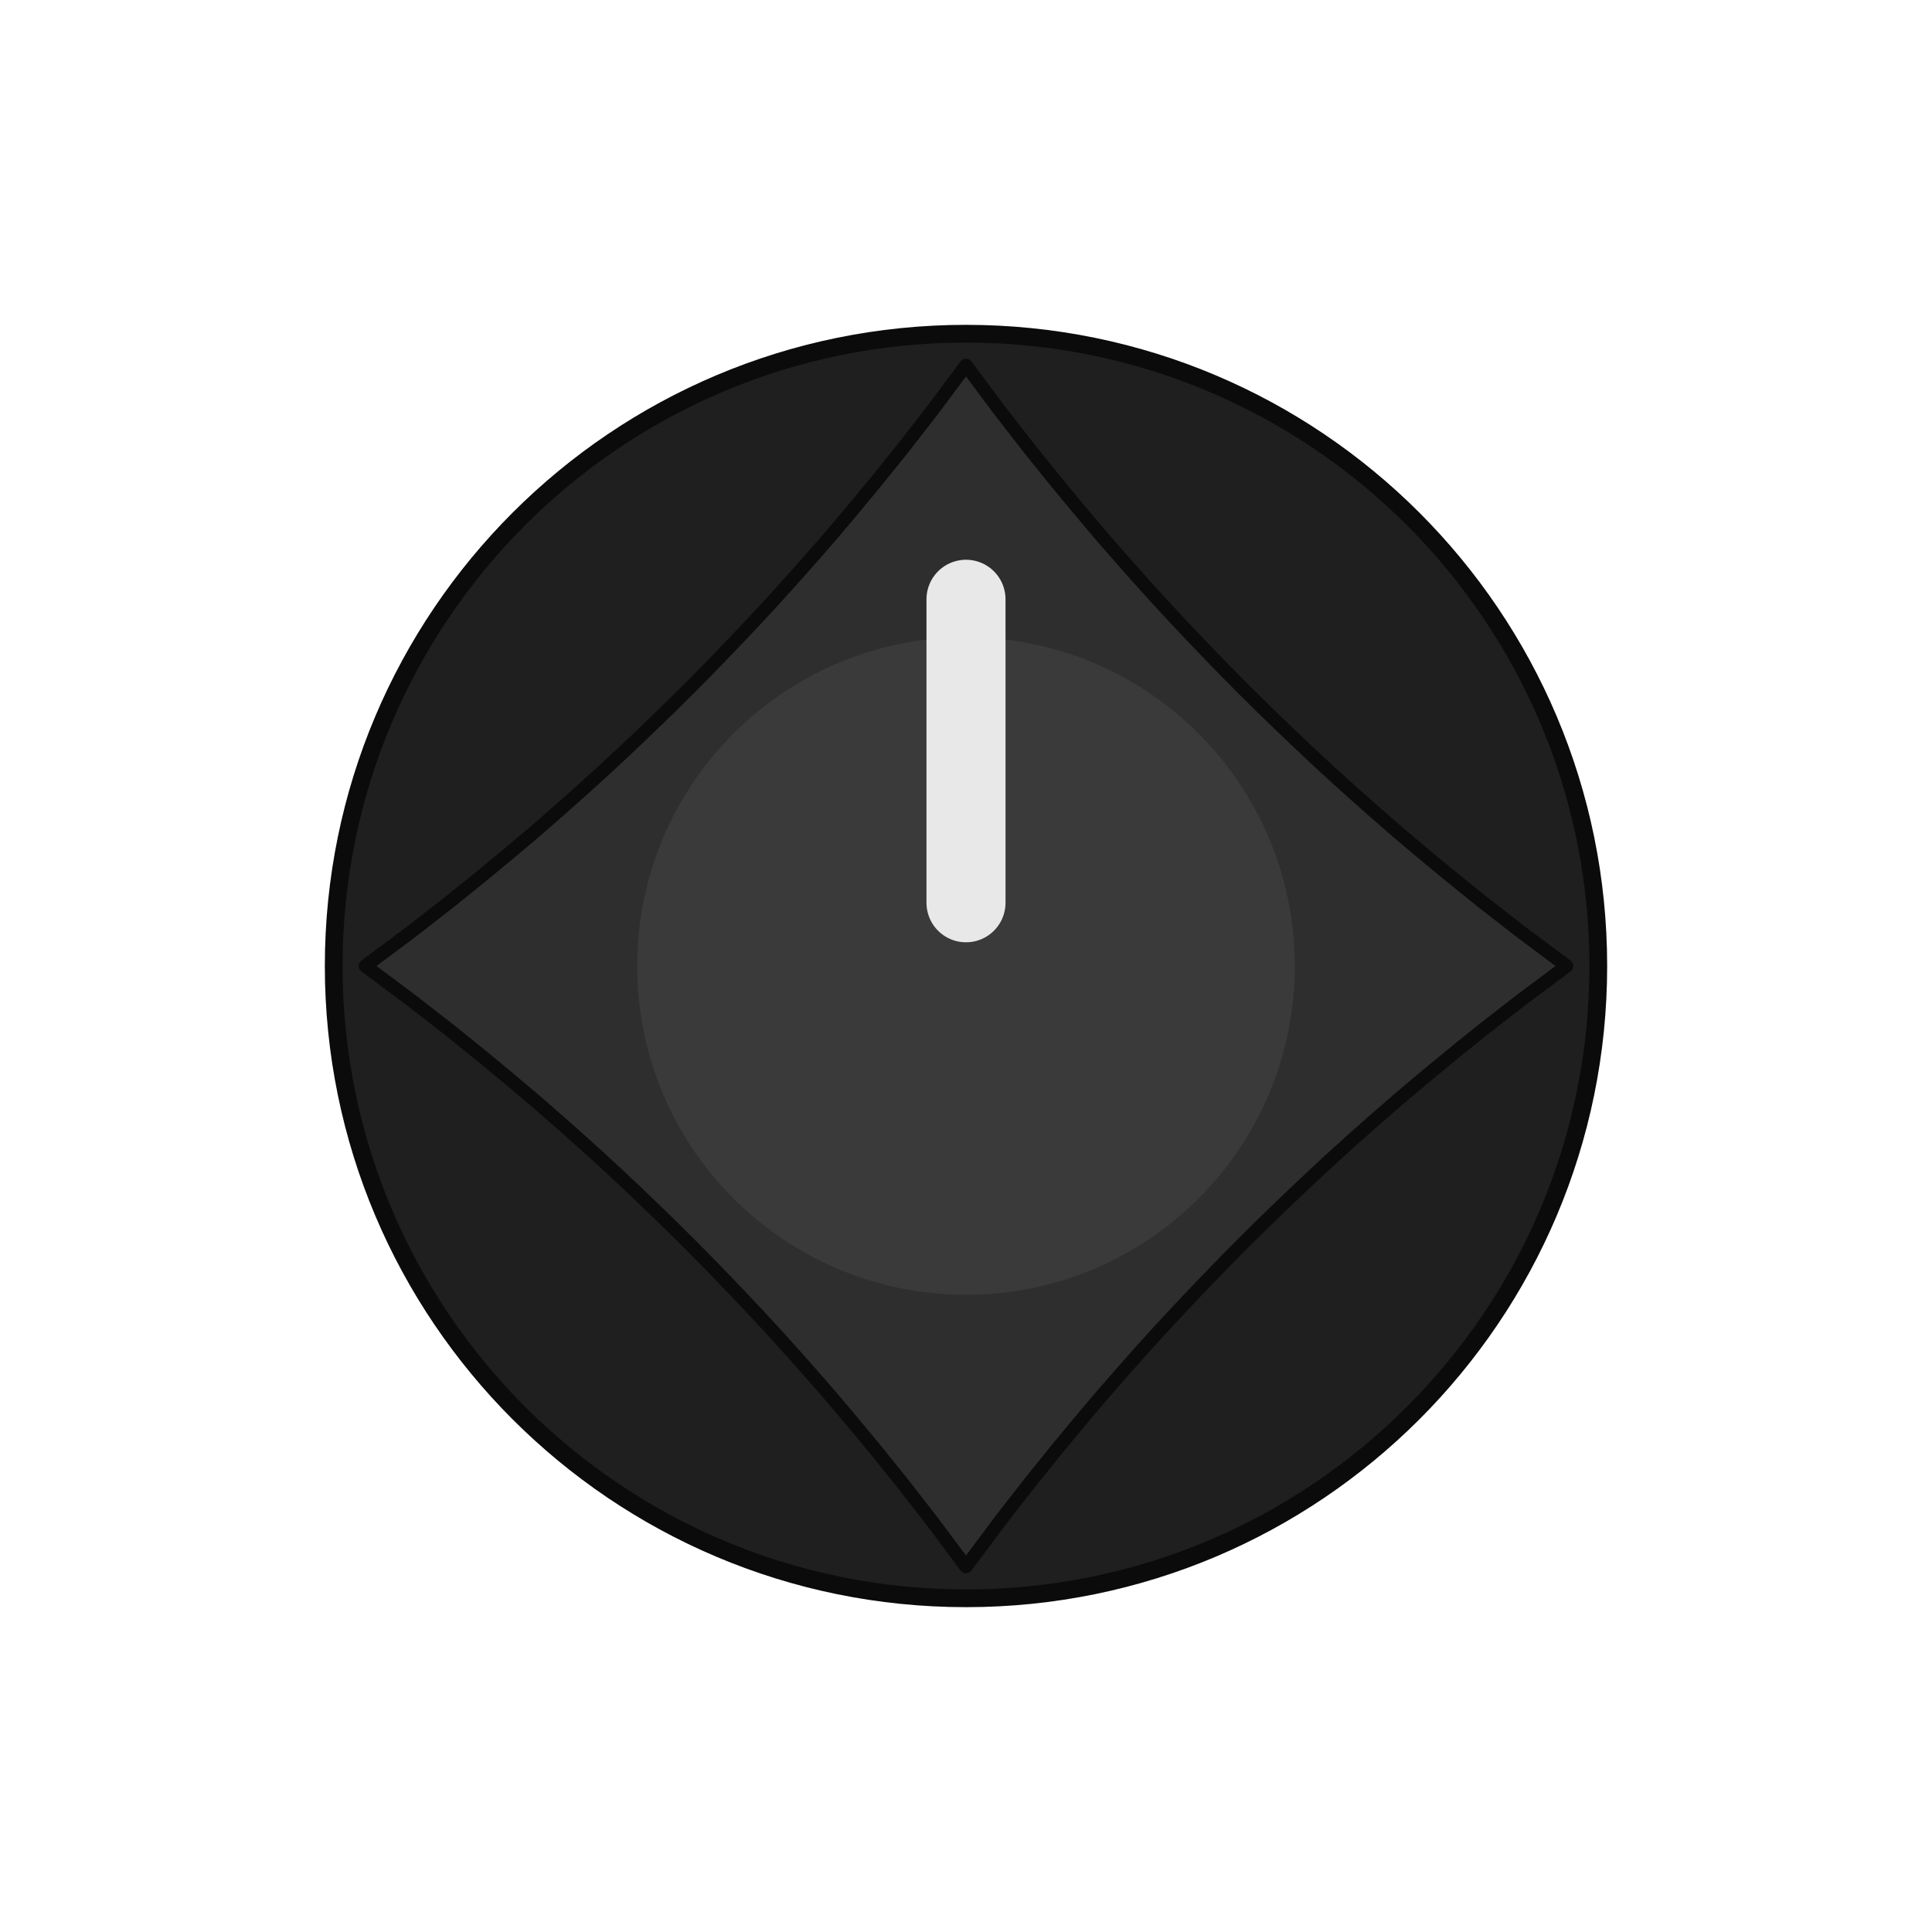
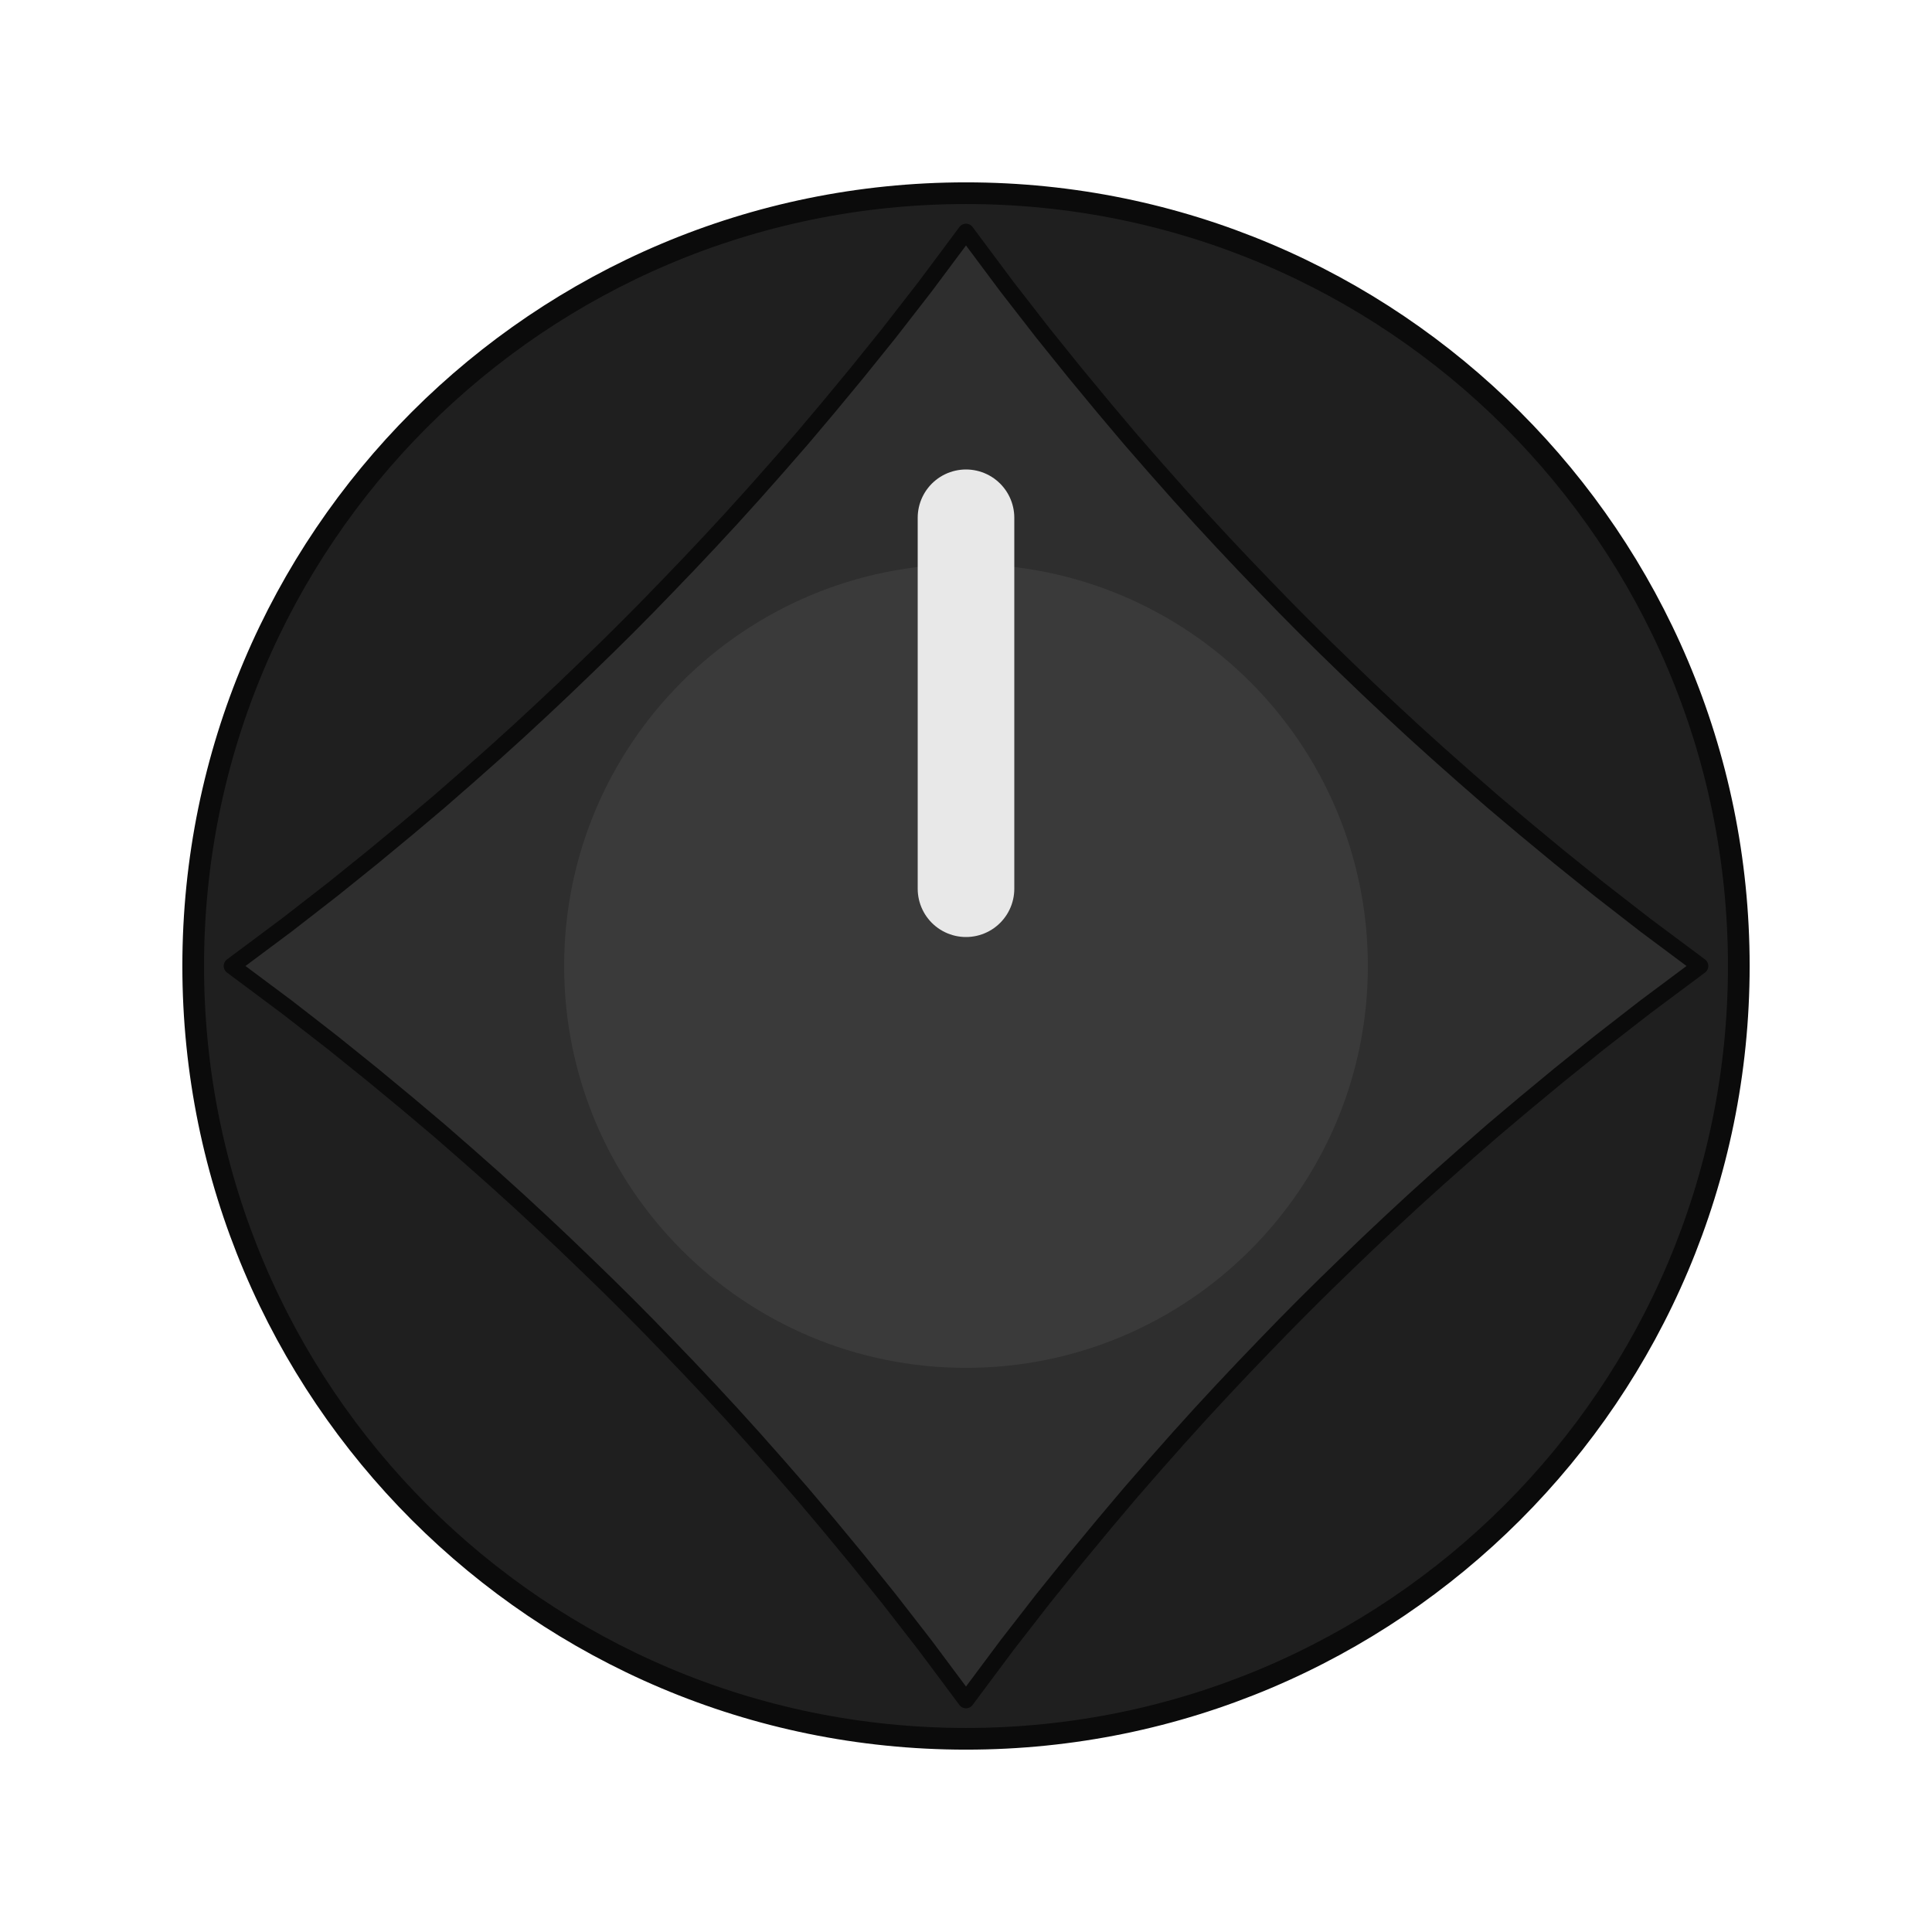
- <svg xmlns="http://www.w3.org/2000/svg" width="32.480" height="32.480" viewBox="-5.500 -5.500 11.000 11.000">
+ <svg xmlns="http://www.w3.org/2000/svg" width="26.575" height="26.575" viewBox="-4.500 -4.500 9.000 9.000">
  <circle cx="0" cy="0" r="3.600" fill="#1f1f1f" stroke="#0b0b0b" stroke-width="0.101" />
  <path d="M 3.420 0.000 L 3.164 0.191 L 2.949 0.358 L 2.764 0.507 L 2.602 0.641 L 2.455 0.765 L 2.322 0.881 L 2.199 0.990 L 2.084 1.094 L 1.976 1.194 L 1.872 1.292 L 1.772 1.388 L 1.674 1.483 L 1.578 1.578 L 1.483 1.674 L 1.388 1.772 L 1.292 1.872 L 1.194 1.976 L 1.094 2.084 L 0.990 2.199 L 0.881 2.322 L 0.765 2.455 L 0.641 2.602 L 0.507 2.764 L 0.358 2.949 L 0.191 3.164 L -0.000 3.420 L 0.000 3.420 L -0.191 3.164 L -0.358 2.949 L -0.507 2.764 L -0.641 2.602 L -0.765 2.455 L -0.881 2.322 L -0.990 2.199 L -1.094 2.084 L -1.194 1.976 L -1.292 1.872 L -1.388 1.772 L -1.483 1.674 L -1.578 1.578 L -1.674 1.483 L -1.772 1.388 L -1.872 1.292 L -1.976 1.194 L -2.084 1.094 L -2.199 0.990 L -2.322 0.881 L -2.455 0.765 L -2.602 0.641 L -2.764 0.507 L -2.949 0.358 L -3.164 0.191 L -3.420 0.000 L -3.420 0.000 L -3.164 -0.191 L -2.949 -0.358 L -2.764 -0.507 L -2.602 -0.641 L -2.455 -0.765 L -2.322 -0.881 L -2.199 -0.990 L -2.084 -1.094 L -1.976 -1.194 L -1.872 -1.292 L -1.772 -1.388 L -1.674 -1.483 L -1.578 -1.578 L -1.483 -1.674 L -1.388 -1.772 L -1.292 -1.872 L -1.194 -1.976 L -1.094 -2.084 L -0.990 -2.199 L -0.881 -2.322 L -0.765 -2.455 L -0.641 -2.602 L -0.507 -2.764 L -0.358 -2.949 L -0.191 -3.164 L -0.000 -3.420 L -0.000 -3.420 L 0.191 -3.164 L 0.358 -2.949 L 0.507 -2.764 L 0.641 -2.602 L 0.765 -2.455 L 0.881 -2.322 L 0.990 -2.199 L 1.094 -2.084 L 1.194 -1.976 L 1.292 -1.872 L 1.388 -1.772 L 1.483 -1.674 L 1.578 -1.578 L 1.674 -1.483 L 1.772 -1.388 L 1.872 -1.292 L 1.976 -1.194 L 2.084 -1.094 L 2.199 -0.990 L 2.322 -0.881 L 2.455 -0.765 L 2.602 -0.641 L 2.764 -0.507 L 2.949 -0.358 L 3.164 -0.191 L 3.420 -0.000 Z" fill="#2e2e2e" stroke="#0b0b0b" stroke-width="0.076" stroke-linejoin="round" />
  <circle cx="0" cy="0" r="1.872" fill="#3a3a3a" />
  <line x1="0" y1="-0.360" x2="0" y2="-2.088" stroke="#e8e8e8" stroke-width="0.450" stroke-linecap="round" />
</svg>
